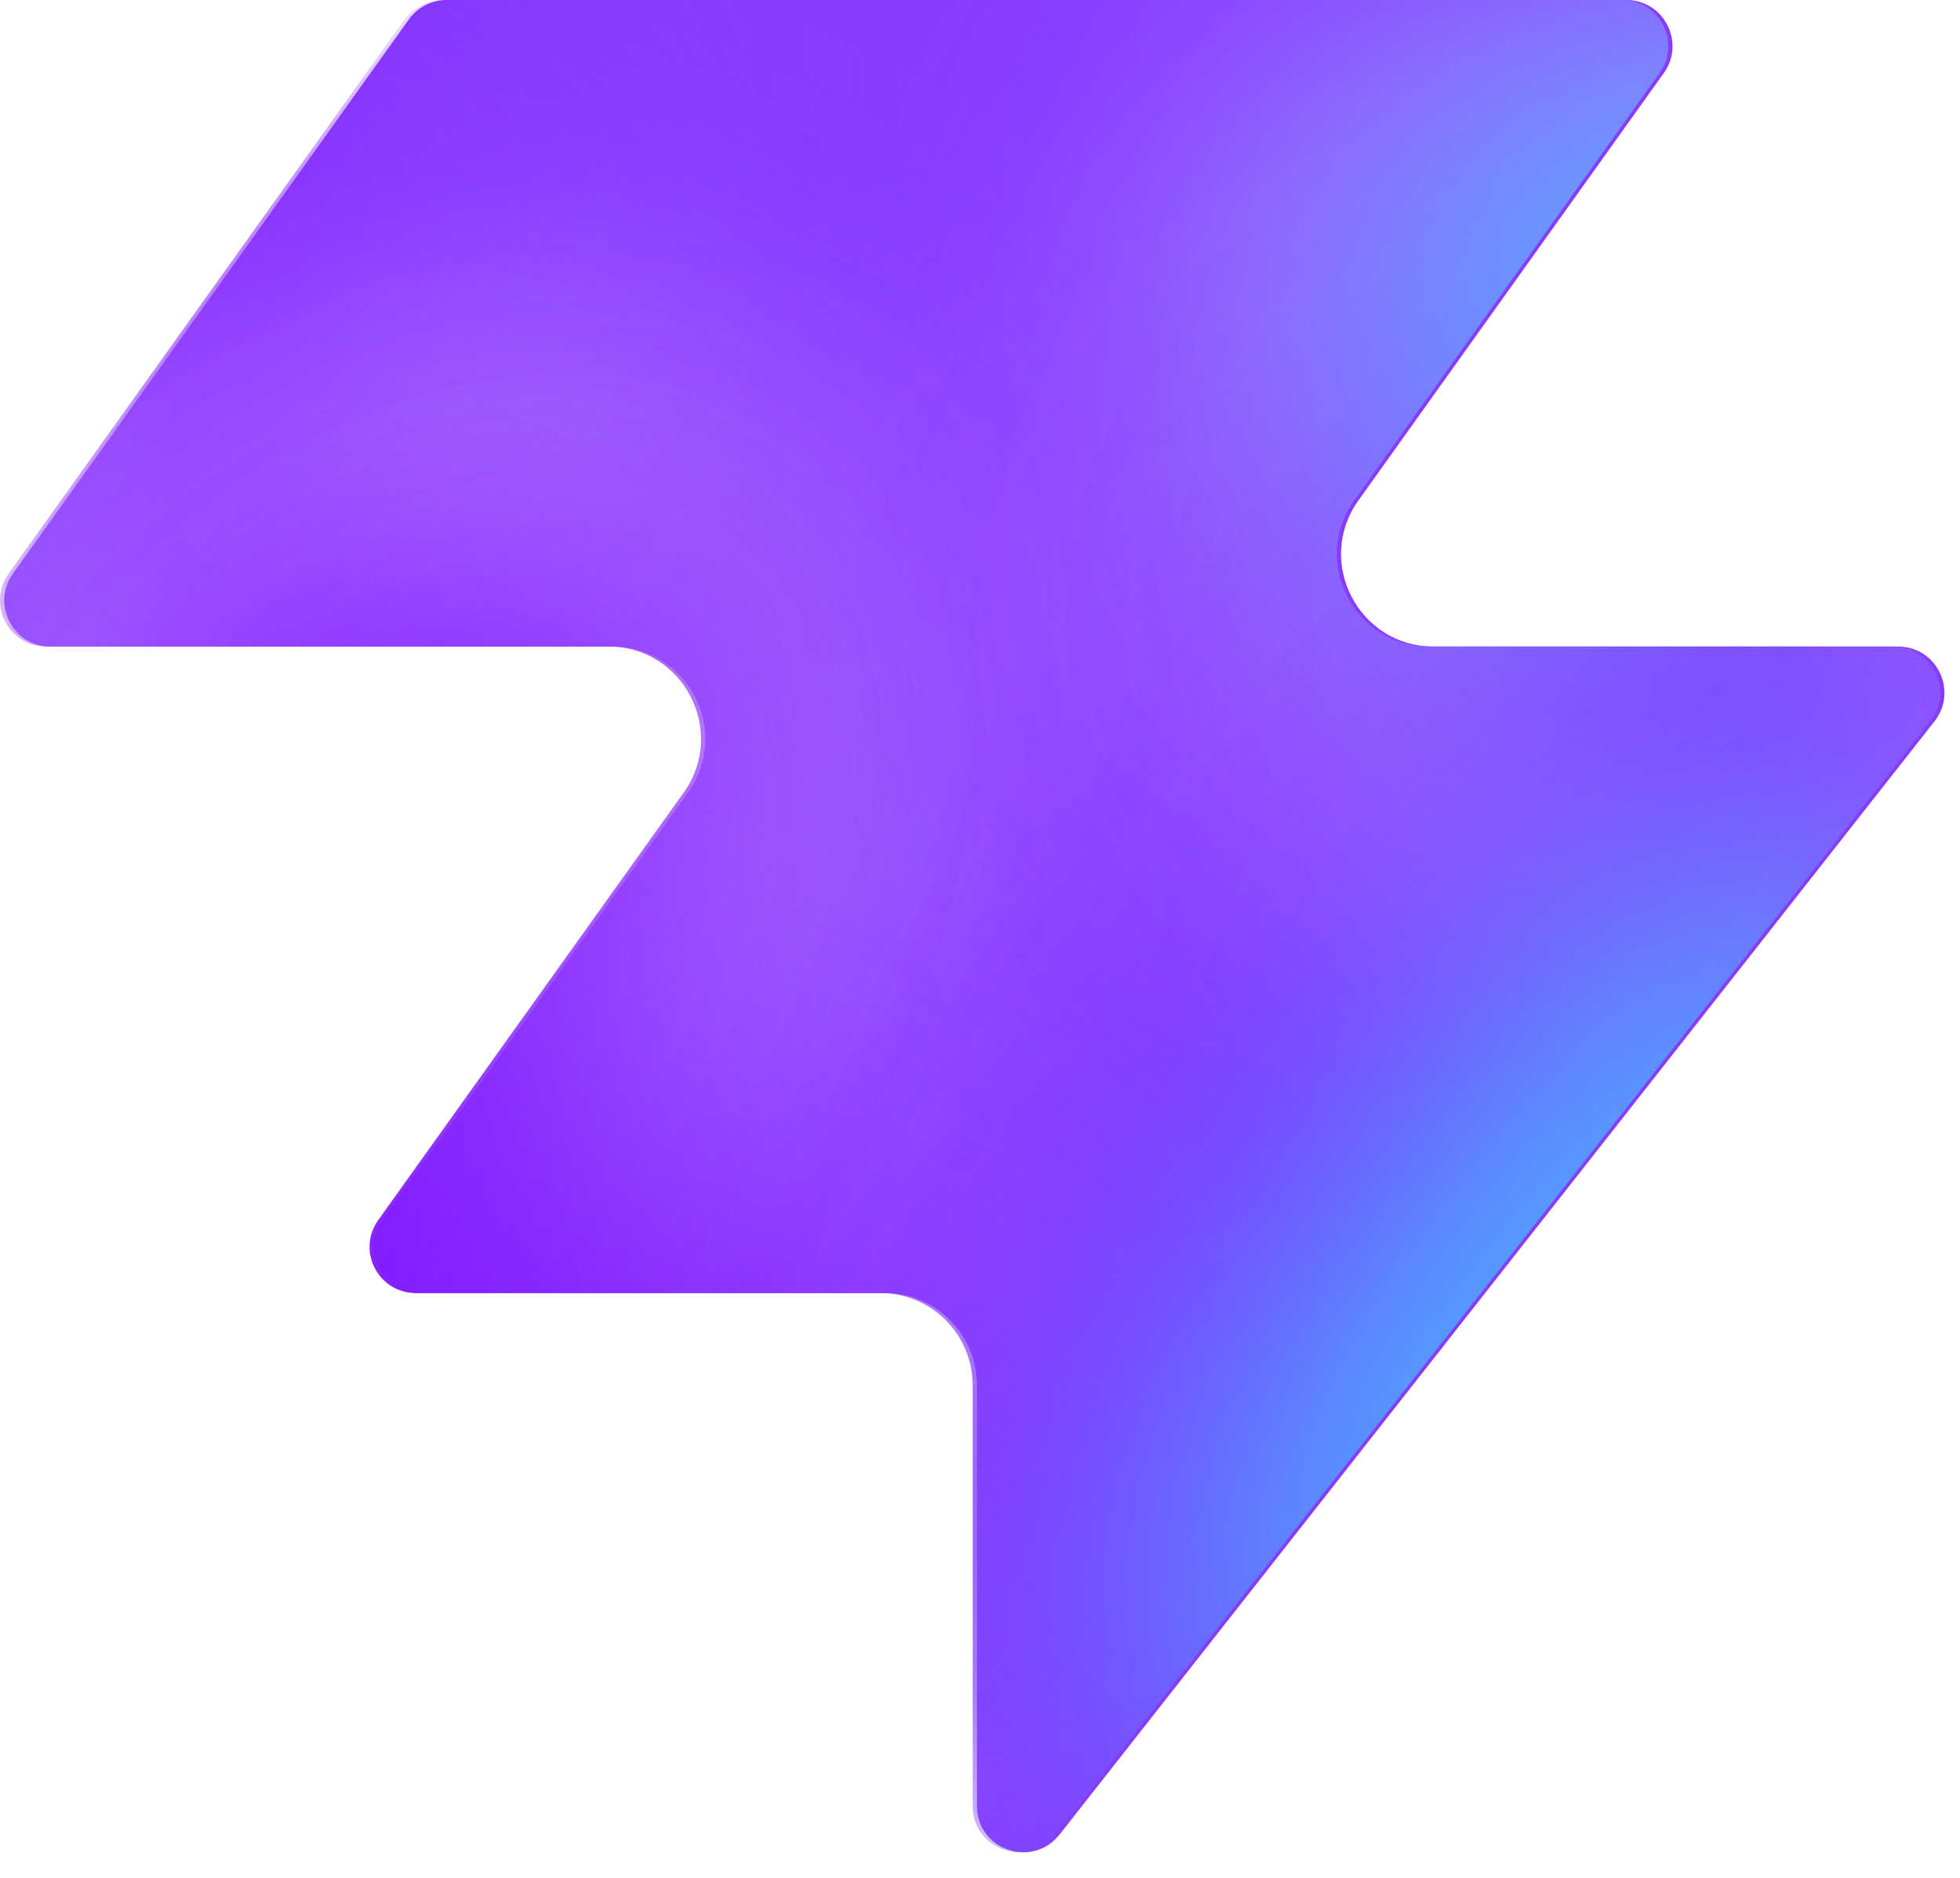
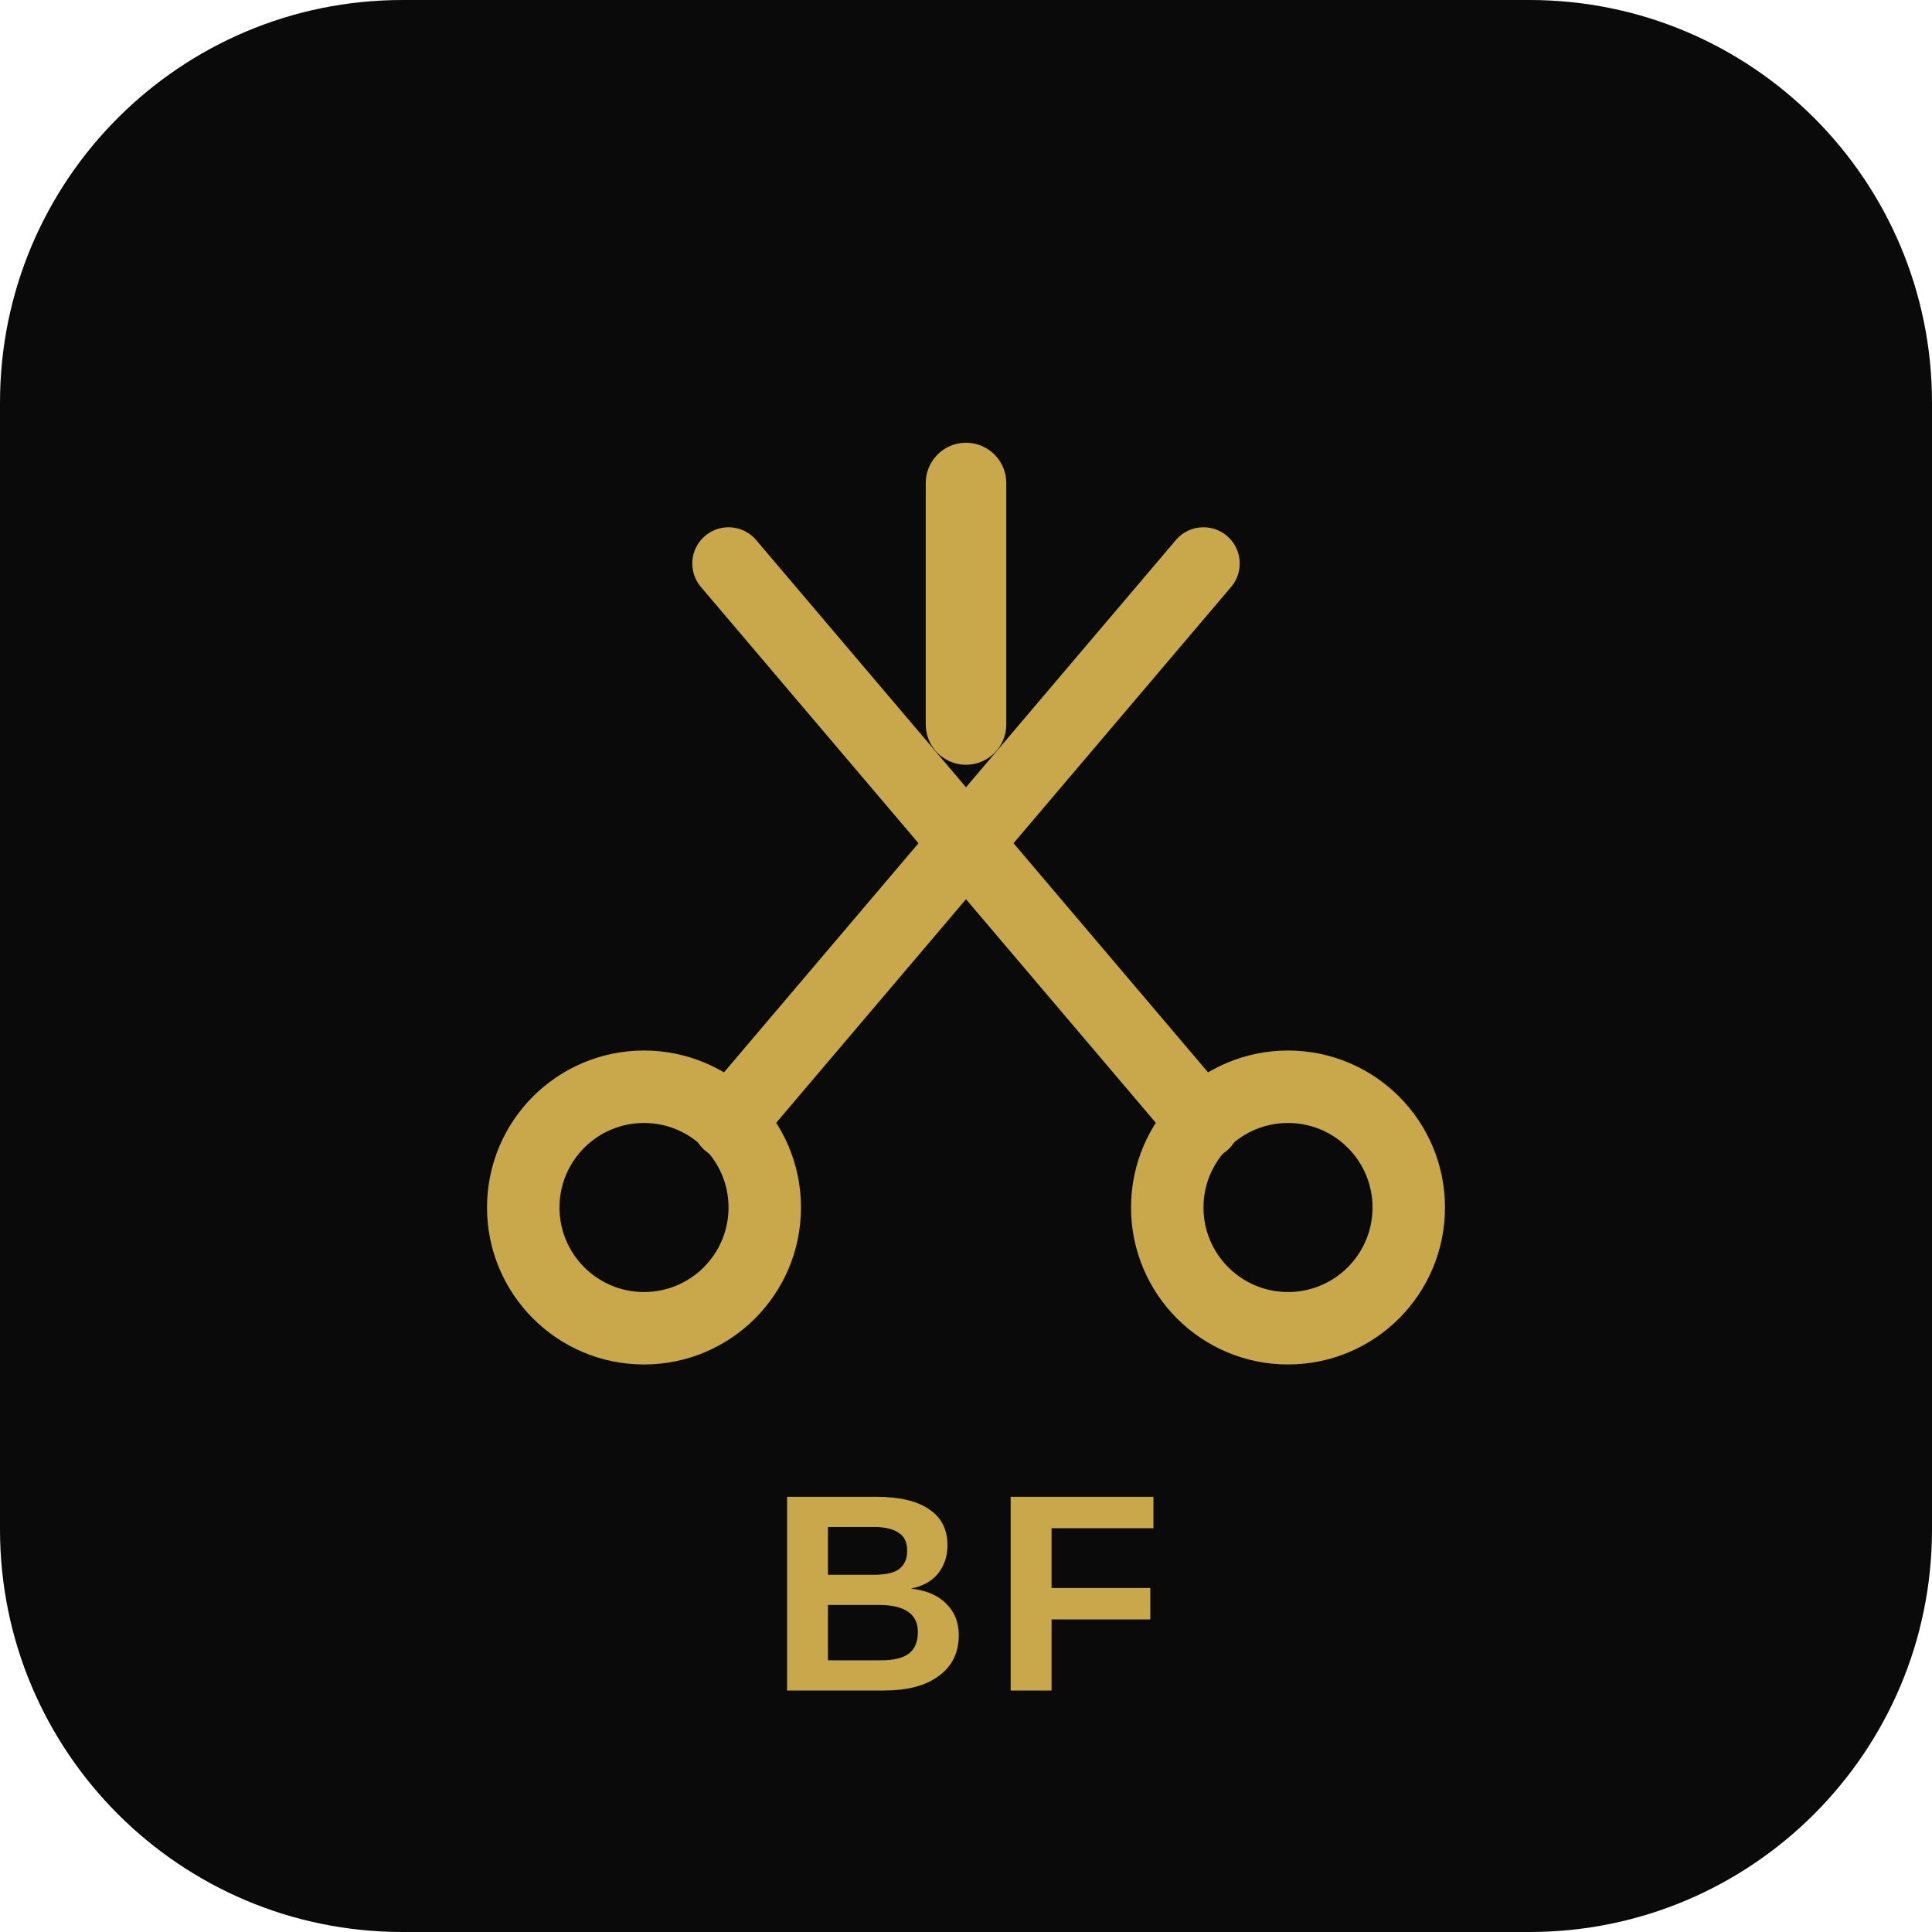
- <svg xmlns="http://www.w3.org/2000/svg" width="48" height="46" fill="none" viewBox="0 0 48 46">
-   <path fill="#863bff" d="M25.946 44.938c-.664.845-2.021.375-2.021-.698V33.937a2.26 2.26 0 0 0-2.262-2.262H10.287c-.92 0-1.456-1.04-.92-1.788l7.48-10.471c1.07-1.497 0-3.578-1.842-3.578H1.237c-.92 0-1.456-1.04-.92-1.788L10.013.474c.214-.297.556-.474.92-.474h28.894c.92 0 1.456 1.04.92 1.788l-7.48 10.471c-1.07 1.498 0 3.579 1.842 3.579h11.377c.943 0 1.473 1.088.89 1.83L25.947 44.94z" style="fill:#863bff;fill:color(display-p3 .525 .23 1);fill-opacity:1" />
-   <mask id="a" width="48" height="46" x="0" y="0" maskUnits="userSpaceOnUse" style="mask-type:alpha">
-     <path fill="#000" d="M25.842 44.938c-.664.844-2.021.375-2.021-.698V33.937a2.26 2.26 0 0 0-2.262-2.262H10.183c-.92 0-1.456-1.04-.92-1.788l7.48-10.471c1.07-1.498 0-3.579-1.842-3.579H1.133c-.92 0-1.456-1.04-.92-1.787L9.91.473c.214-.297.556-.474.92-.474h28.894c.92 0 1.456 1.04.92 1.788l-7.48 10.471c-1.07 1.498 0 3.578 1.842 3.578h11.377c.943 0 1.473 1.088.89 1.832L25.843 44.94z" style="fill:#000;fill-opacity:1" />
-   </mask>
-   <g mask="url(#a)">
-     <g filter="url(#b)">
-       <ellipse cx="5.508" cy="14.704" fill="#ede6ff" rx="5.508" ry="14.704" style="fill:#ede6ff;fill:color(display-p3 .927 .903 1);fill-opacity:1" transform="matrix(.00324 1 1 -.00324 -4.47 31.516)" />
-     </g>
-     <g filter="url(#c)">
-       <ellipse cx="10.399" cy="29.851" fill="#ede6ff" rx="10.399" ry="29.851" style="fill:#ede6ff;fill:color(display-p3 .927 .903 1);fill-opacity:1" transform="matrix(.00324 1 1 -.00324 -39.328 7.883)" />
-     </g>
-     <g filter="url(#d)">
-       <ellipse cx="5.508" cy="30.487" fill="#7e14ff" rx="5.508" ry="30.487" style="fill:#7e14ff;fill:color(display-p3 .492 .077 1);fill-opacity:1" transform="rotate(89.814 -25.913 -14.639)scale(1 -1)" />
-     </g>
-     <g filter="url(#e)">
-       <ellipse cx="5.508" cy="30.599" fill="#7e14ff" rx="5.508" ry="30.599" style="fill:#7e14ff;fill:color(display-p3 .492 .077 1);fill-opacity:1" transform="rotate(89.814 -32.644 -3.334)scale(1 -1)" />
-     </g>
-     <g filter="url(#f)">
-       <ellipse cx="5.508" cy="30.599" fill="#7e14ff" rx="5.508" ry="30.599" style="fill:#7e14ff;fill:color(display-p3 .492 .077 1);fill-opacity:1" transform="matrix(.00324 1 1 -.00324 -34.34 30.47)" />
-     </g>
-     <g filter="url(#g)">
-       <ellipse cx="14.072" cy="22.078" fill="#ede6ff" rx="14.072" ry="22.078" style="fill:#ede6ff;fill:color(display-p3 .927 .903 1);fill-opacity:1" transform="rotate(93.35 24.506 48.493)scale(-1 1)" />
-     </g>
-     <g filter="url(#h)">
-       <ellipse cx="3.47" cy="21.501" fill="#7e14ff" rx="3.47" ry="21.501" style="fill:#7e14ff;fill:color(display-p3 .492 .077 1);fill-opacity:1" transform="rotate(89.009 28.708 47.59)scale(-1 1)" />
-     </g>
-     <g filter="url(#i)">
-       <ellipse cx="3.47" cy="21.501" fill="#7e14ff" rx="3.47" ry="21.501" style="fill:#7e14ff;fill:color(display-p3 .492 .077 1);fill-opacity:1" transform="rotate(89.009 28.708 47.59)scale(-1 1)" />
-     </g>
-     <g filter="url(#j)">
-       <ellipse cx=".387" cy="8.972" fill="#7e14ff" rx="4.407" ry="29.108" style="fill:#7e14ff;fill:color(display-p3 .492 .077 1);fill-opacity:1" transform="rotate(39.51 .387 8.972)" />
-     </g>
-     <g filter="url(#k)">
-       <ellipse cx="47.523" cy="-6.092" fill="#7e14ff" rx="4.407" ry="29.108" style="fill:#7e14ff;fill:color(display-p3 .492 .077 1);fill-opacity:1" transform="rotate(37.892 47.523 -6.092)" />
-     </g>
-     <g filter="url(#l)">
-       <ellipse cx="41.412" cy="6.333" fill="#47bfff" rx="5.971" ry="9.665" style="fill:#47bfff;fill:color(display-p3 .28 .748 1);fill-opacity:1" transform="rotate(37.892 41.412 6.333)" />
-     </g>
-     <g filter="url(#m)">
-       <ellipse cx="-1.879" cy="38.332" fill="#7e14ff" rx="4.407" ry="29.108" style="fill:#7e14ff;fill:color(display-p3 .492 .077 1);fill-opacity:1" transform="rotate(37.892 -1.88 38.332)" />
-     </g>
-     <g filter="url(#n)">
-       <ellipse cx="-1.879" cy="38.332" fill="#7e14ff" rx="4.407" ry="29.108" style="fill:#7e14ff;fill:color(display-p3 .492 .077 1);fill-opacity:1" transform="rotate(37.892 -1.88 38.332)" />
-     </g>
-     <g filter="url(#o)">
-       <ellipse cx="35.651" cy="29.907" fill="#7e14ff" rx="4.407" ry="29.108" style="fill:#7e14ff;fill:color(display-p3 .492 .077 1);fill-opacity:1" transform="rotate(37.892 35.651 29.907)" />
-     </g>
-     <g filter="url(#p)">
-       <ellipse cx="38.418" cy="32.4" fill="#47bfff" rx="5.971" ry="15.297" style="fill:#47bfff;fill:color(display-p3 .28 .748 1);fill-opacity:1" transform="rotate(37.892 38.418 32.4)" />
-     </g>
+ <svg xmlns="http://www.w3.org/2000/svg" width="48" height="48" viewBox="0 0 48 48">
+   <rect width="48" height="48" rx="10" fill="#0A0A0A" />
+   <g transform="translate(24,22)" stroke="#C9A84C" stroke-width="1.8" fill="none" stroke-linecap="round" stroke-linejoin="round">
+     <circle cx="-8" cy="8" r="3" />
+     <circle cx="8" cy="8" r="3" />
+     <line x1="-5.9" y1="5.9" x2="5.9" y2="-8" />
+     <line x1="5.9" y1="5.9" x2="-5.9" y2="-8" />
+     <line x1="0" y1="-10" x2="0" y2="-4" stroke-width="2" />
  </g>
-   <defs>
-     <filter id="b" width="60.045" height="41.654" x="-19.77" y="16.149" color-interpolation-filters="sRGB" filterUnits="userSpaceOnUse">
-       <feFlood flood-opacity="0" result="BackgroundImageFix" />
-       <feBlend in="SourceGraphic" in2="BackgroundImageFix" result="shape" />
-       <feGaussianBlur result="effect1_foregroundBlur_2002_17158" stdDeviation="7.659" />
-     </filter>
-     <filter id="c" width="90.34" height="51.437" x="-54.613" y="-7.533" color-interpolation-filters="sRGB" filterUnits="userSpaceOnUse">
-       <feFlood flood-opacity="0" result="BackgroundImageFix" />
-       <feBlend in="SourceGraphic" in2="BackgroundImageFix" result="shape" />
-       <feGaussianBlur result="effect1_foregroundBlur_2002_17158" stdDeviation="7.659" />
-     </filter>
-     <filter id="d" width="79.355" height="29.4" x="-49.64" y="2.03" color-interpolation-filters="sRGB" filterUnits="userSpaceOnUse">
-       <feFlood flood-opacity="0" result="BackgroundImageFix" />
-       <feBlend in="SourceGraphic" in2="BackgroundImageFix" result="shape" />
-       <feGaussianBlur result="effect1_foregroundBlur_2002_17158" stdDeviation="4.596" />
-     </filter>
-     <filter id="e" width="79.579" height="29.4" x="-45.045" y="20.029" color-interpolation-filters="sRGB" filterUnits="userSpaceOnUse">
-       <feFlood flood-opacity="0" result="BackgroundImageFix" />
-       <feBlend in="SourceGraphic" in2="BackgroundImageFix" result="shape" />
-       <feGaussianBlur result="effect1_foregroundBlur_2002_17158" stdDeviation="4.596" />
-     </filter>
-     <filter id="f" width="79.579" height="29.4" x="-43.513" y="21.178" color-interpolation-filters="sRGB" filterUnits="userSpaceOnUse">
-       <feFlood flood-opacity="0" result="BackgroundImageFix" />
-       <feBlend in="SourceGraphic" in2="BackgroundImageFix" result="shape" />
-       <feGaussianBlur result="effect1_foregroundBlur_2002_17158" stdDeviation="4.596" />
-     </filter>
-     <filter id="g" width="74.749" height="58.852" x="15.756" y="-17.901" color-interpolation-filters="sRGB" filterUnits="userSpaceOnUse">
-       <feFlood flood-opacity="0" result="BackgroundImageFix" />
-       <feBlend in="SourceGraphic" in2="BackgroundImageFix" result="shape" />
-       <feGaussianBlur result="effect1_foregroundBlur_2002_17158" stdDeviation="7.659" />
-     </filter>
-     <filter id="h" width="61.377" height="25.362" x="23.548" y="2.284" color-interpolation-filters="sRGB" filterUnits="userSpaceOnUse">
-       <feFlood flood-opacity="0" result="BackgroundImageFix" />
-       <feBlend in="SourceGraphic" in2="BackgroundImageFix" result="shape" />
-       <feGaussianBlur result="effect1_foregroundBlur_2002_17158" stdDeviation="4.596" />
-     </filter>
-     <filter id="i" width="61.377" height="25.362" x="23.548" y="2.284" color-interpolation-filters="sRGB" filterUnits="userSpaceOnUse">
-       <feFlood flood-opacity="0" result="BackgroundImageFix" />
-       <feBlend in="SourceGraphic" in2="BackgroundImageFix" result="shape" />
-       <feGaussianBlur result="effect1_foregroundBlur_2002_17158" stdDeviation="4.596" />
-     </filter>
-     <filter id="j" width="56.045" height="63.649" x="-27.636" y="-22.853" color-interpolation-filters="sRGB" filterUnits="userSpaceOnUse">
-       <feFlood flood-opacity="0" result="BackgroundImageFix" />
-       <feBlend in="SourceGraphic" in2="BackgroundImageFix" result="shape" />
-       <feGaussianBlur result="effect1_foregroundBlur_2002_17158" stdDeviation="4.596" />
-     </filter>
-     <filter id="k" width="54.814" height="64.646" x="20.116" y="-38.415" color-interpolation-filters="sRGB" filterUnits="userSpaceOnUse">
-       <feFlood flood-opacity="0" result="BackgroundImageFix" />
-       <feBlend in="SourceGraphic" in2="BackgroundImageFix" result="shape" />
-       <feGaussianBlur result="effect1_foregroundBlur_2002_17158" stdDeviation="4.596" />
-     </filter>
-     <filter id="l" width="33.541" height="35.313" x="24.641" y="-11.323" color-interpolation-filters="sRGB" filterUnits="userSpaceOnUse">
-       <feFlood flood-opacity="0" result="BackgroundImageFix" />
-       <feBlend in="SourceGraphic" in2="BackgroundImageFix" result="shape" />
-       <feGaussianBlur result="effect1_foregroundBlur_2002_17158" stdDeviation="4.596" />
-     </filter>
-     <filter id="m" width="54.814" height="64.646" x="-29.286" y="6.009" color-interpolation-filters="sRGB" filterUnits="userSpaceOnUse">
-       <feFlood flood-opacity="0" result="BackgroundImageFix" />
-       <feBlend in="SourceGraphic" in2="BackgroundImageFix" result="shape" />
-       <feGaussianBlur result="effect1_foregroundBlur_2002_17158" stdDeviation="4.596" />
-     </filter>
-     <filter id="n" width="54.814" height="64.646" x="-29.286" y="6.009" color-interpolation-filters="sRGB" filterUnits="userSpaceOnUse">
-       <feFlood flood-opacity="0" result="BackgroundImageFix" />
-       <feBlend in="SourceGraphic" in2="BackgroundImageFix" result="shape" />
-       <feGaussianBlur result="effect1_foregroundBlur_2002_17158" stdDeviation="4.596" />
-     </filter>
-     <filter id="o" width="54.814" height="64.646" x="8.244" y="-2.416" color-interpolation-filters="sRGB" filterUnits="userSpaceOnUse">
-       <feFlood flood-opacity="0" result="BackgroundImageFix" />
-       <feBlend in="SourceGraphic" in2="BackgroundImageFix" result="shape" />
-       <feGaussianBlur result="effect1_foregroundBlur_2002_17158" stdDeviation="4.596" />
-     </filter>
-     <filter id="p" width="39.409" height="43.623" x="18.713" y="10.588" color-interpolation-filters="sRGB" filterUnits="userSpaceOnUse">
-       <feFlood flood-opacity="0" result="BackgroundImageFix" />
-       <feBlend in="SourceGraphic" in2="BackgroundImageFix" result="shape" />
-       <feGaussianBlur result="effect1_foregroundBlur_2002_17158" stdDeviation="4.596" />
-     </filter>
-   </defs>
+   <text x="24" y="42" text-anchor="middle" fill="#C9A84C" font-family="Arial,sans-serif" font-size="7" font-weight="800" letter-spacing="0.5">BF</text>
</svg>
